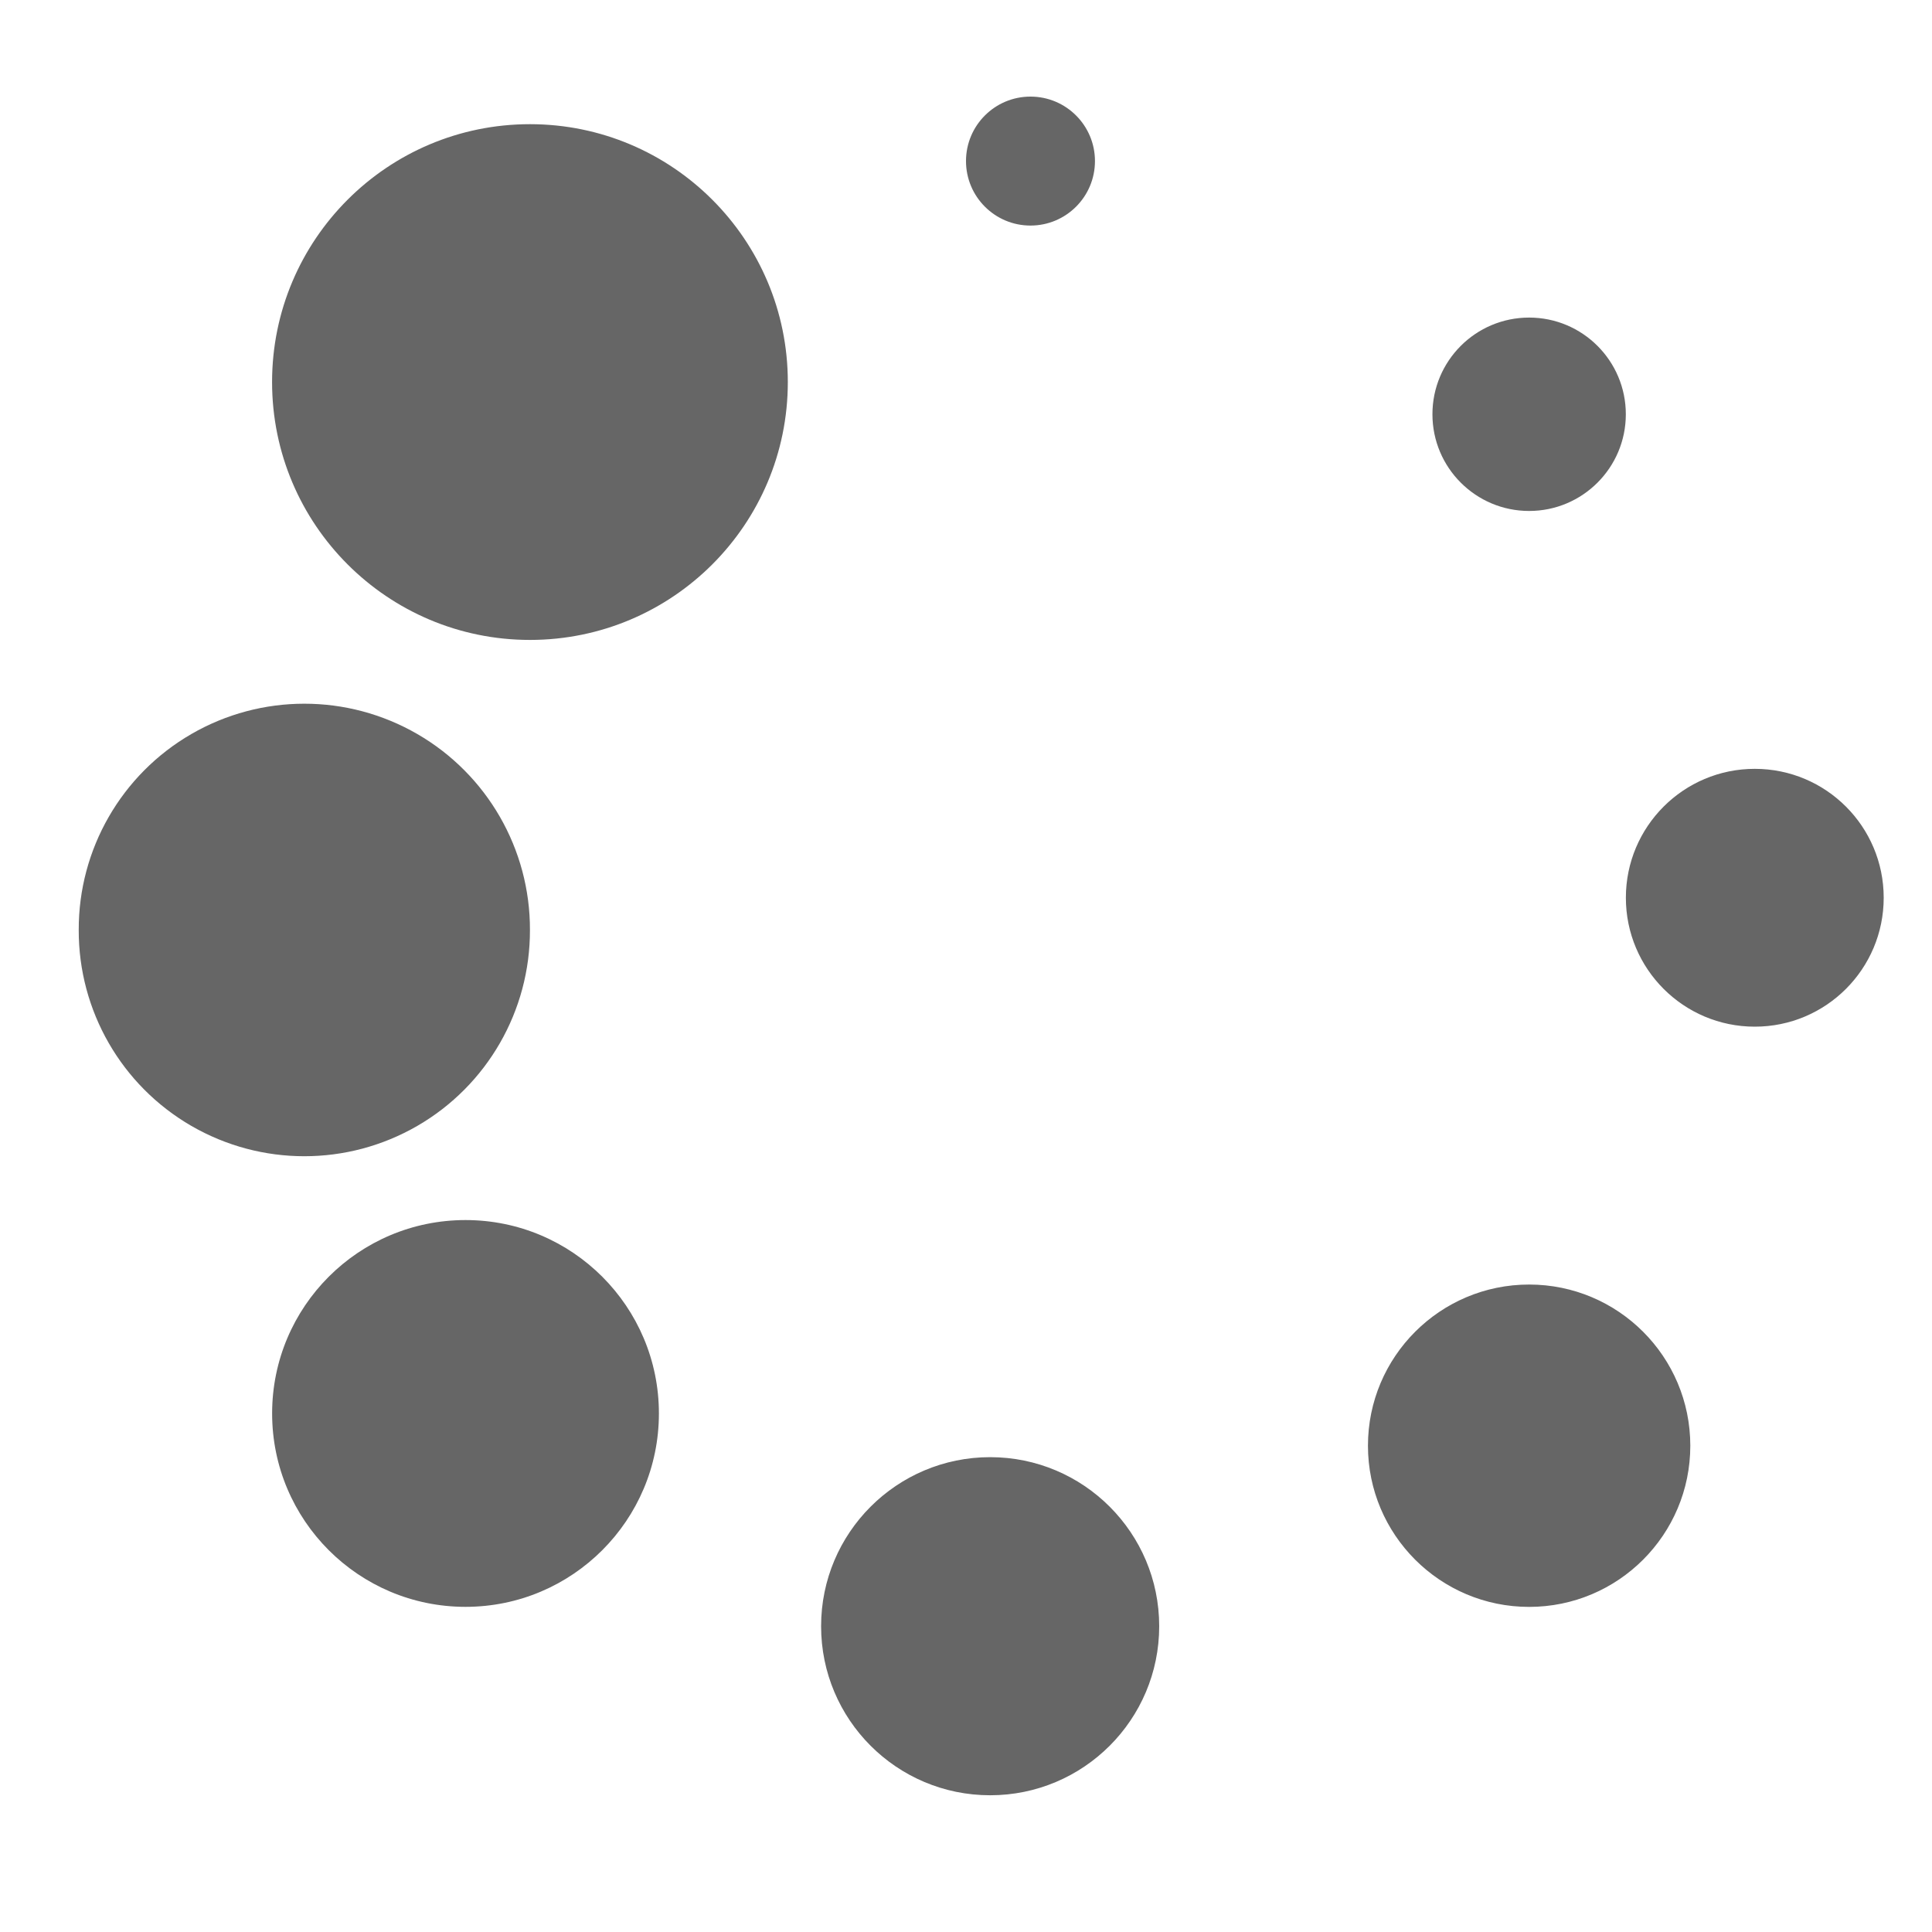
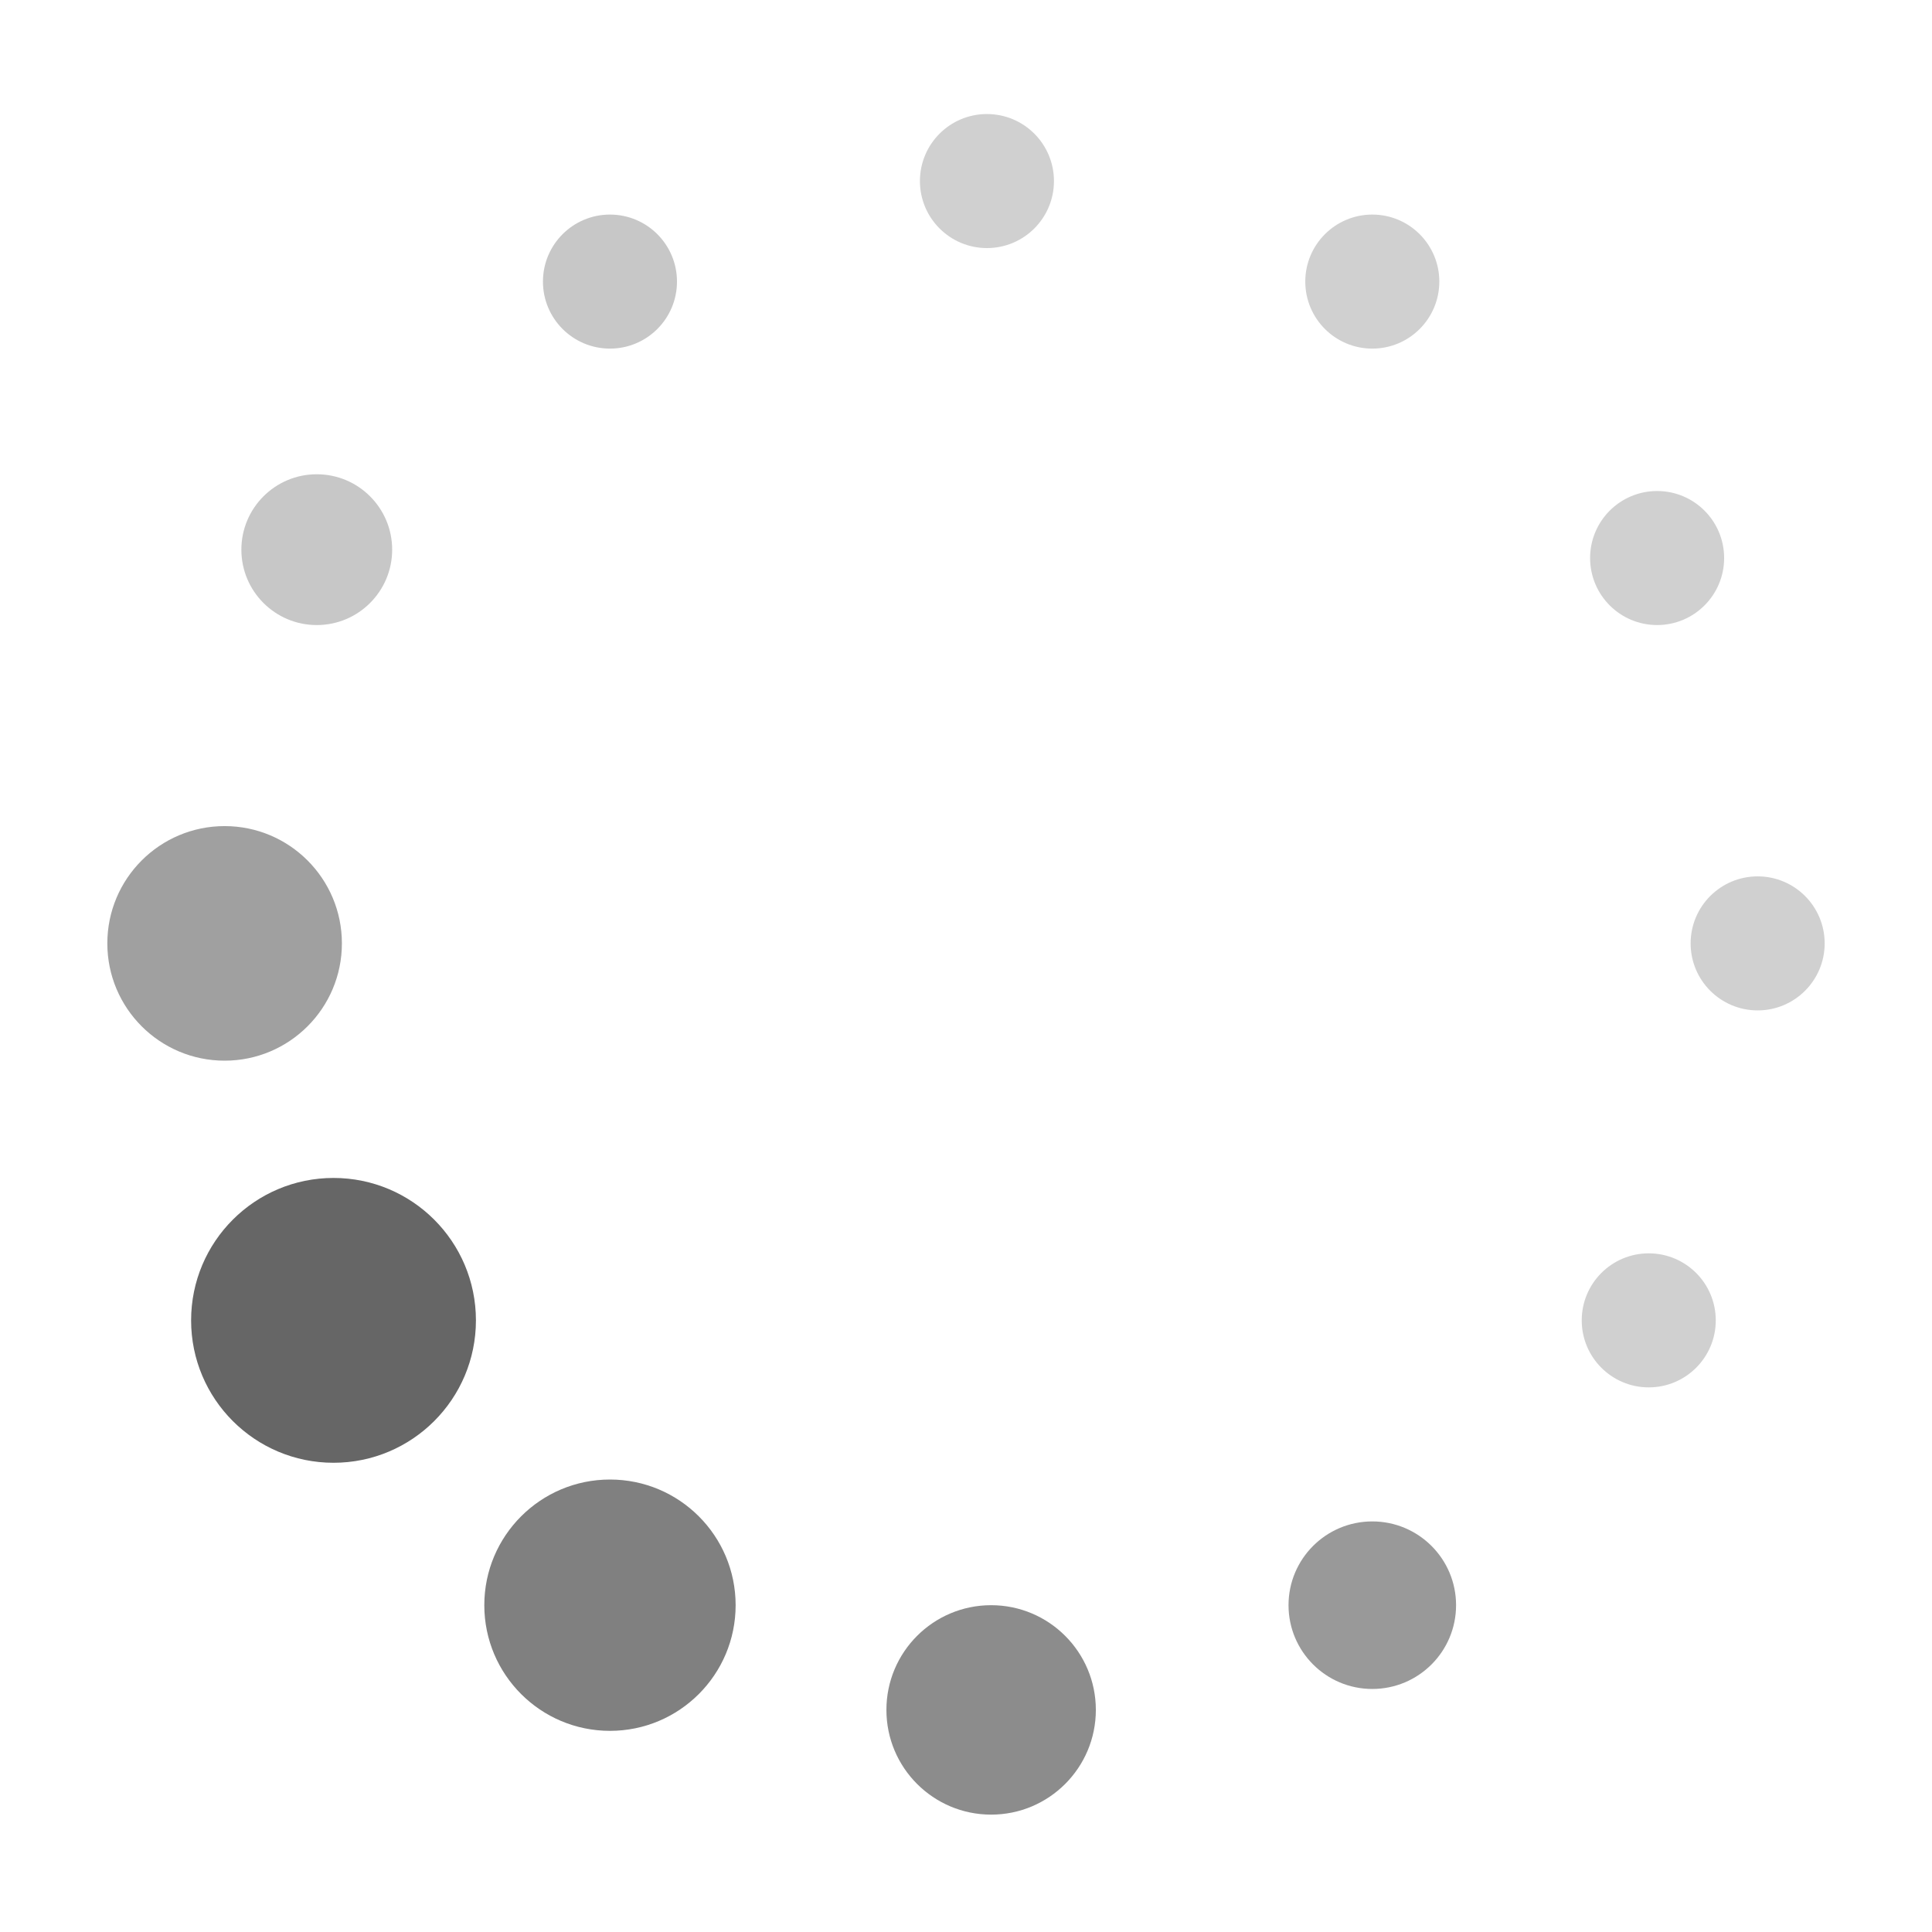
- <svg xmlns="http://www.w3.org/2000/svg" t="1533280755991" class="icon" style="" viewBox="0 0 1024 1024" version="1.1" p-id="2976" width="72" height="72">
-   <defs>
-     <style type="text/css" />
-   </defs>
-   <path d="M144.205 202.496a136.678 136.678 0 1 0 273.357 0 136.678 136.678 0 1 0-273.357 0zM41.728 492.902a119.578 119.578 0 1 0 239.155 0 119.578 119.578 0 1 0-239.155 0zM144.23 749.158a102.502 102.502 0 1 0 205.005 0 102.502 102.502 0 1 0-205.005 0zM435.2 861.926a89.6 89.6 0 1 0 179.2 0 89.6 89.6 0 1 0-179.2 0zM725.043 766.26a85.427 85.427 0 1 0 170.855 0 85.427 85.427 0 1 0-170.855 0zM861.747 475.827a68.326 68.326 0 1 0 136.653 0 68.326 68.326 0 1 0-136.653 0zM759.22 219.571a51.251 51.251 0 1 0 102.502 0 51.251 51.251 0 1 0-102.503 0zM512 85.376a34.176 34.176 0 1 0 68.352 0 34.176 34.176 0 1 0-68.352 0z" p-id="2977" fill="#666666" />
+ <svg xmlns="http://www.w3.org/2000/svg" width="288px" height="288px" viewBox="0 0 288 288" version="1.1">
+   <defs />
+   <g id="phone" stroke="none" stroke-width="1" fill="none" fill-rule="evenodd">
+     <g id="ic/72x72/Light/Empty/loading">
+       <g id="Group" transform="translate(16, 17)">
+         <circle id="Oval" fill="#D0D0D0" cx="131.122" cy="9.99" r="9.99" />
+         <circle id="Oval-Copy" fill="#D0D0D0" cx="188.566" cy="24.976" r="9.99" />
+         <circle id="Oval-Copy-2" fill="#D0D0D0" cx="231.024" cy="66.185" r="9.99" />
+         <circle id="Oval-Copy-3" fill="#D0D0D0" cx="246.01" cy="123.629" r="9.99" />
+         <circle id="Oval-Copy-4" fill="#D0D0D0" cx="229.776" cy="179.824" r="9.99" />
+         <circle id="Oval-Copy-10" fill="#C7C7C7" cx="31.22" cy="64.937" r="11.239" />
+         <circle id="Oval-Copy-11" fill="#C7C7C7" cx="74.927" cy="24.976" r="9.99" />
+         <circle id="Oval-Copy-5" fill="#999999" cx="188.566" cy="222.283" r="12.488" />
+         <circle id="Oval-Copy-6" fill="#8C8C8C" cx="131.746" cy="237.893" r="15.61" />
+         <circle id="Oval-Copy-7" fill="#808080" cx="74.927" cy="222.283" r="18.732" />
+         <circle id="Oval-Copy-9" fill="#A0A0A0" cx="17.483" cy="123.629" r="17.483" />
+         <circle id="Oval-Copy-8" fill="#666666" cx="33.717" cy="179.824" r="21.229" />
+       </g>
+     </g>
+   </g>
</svg>
